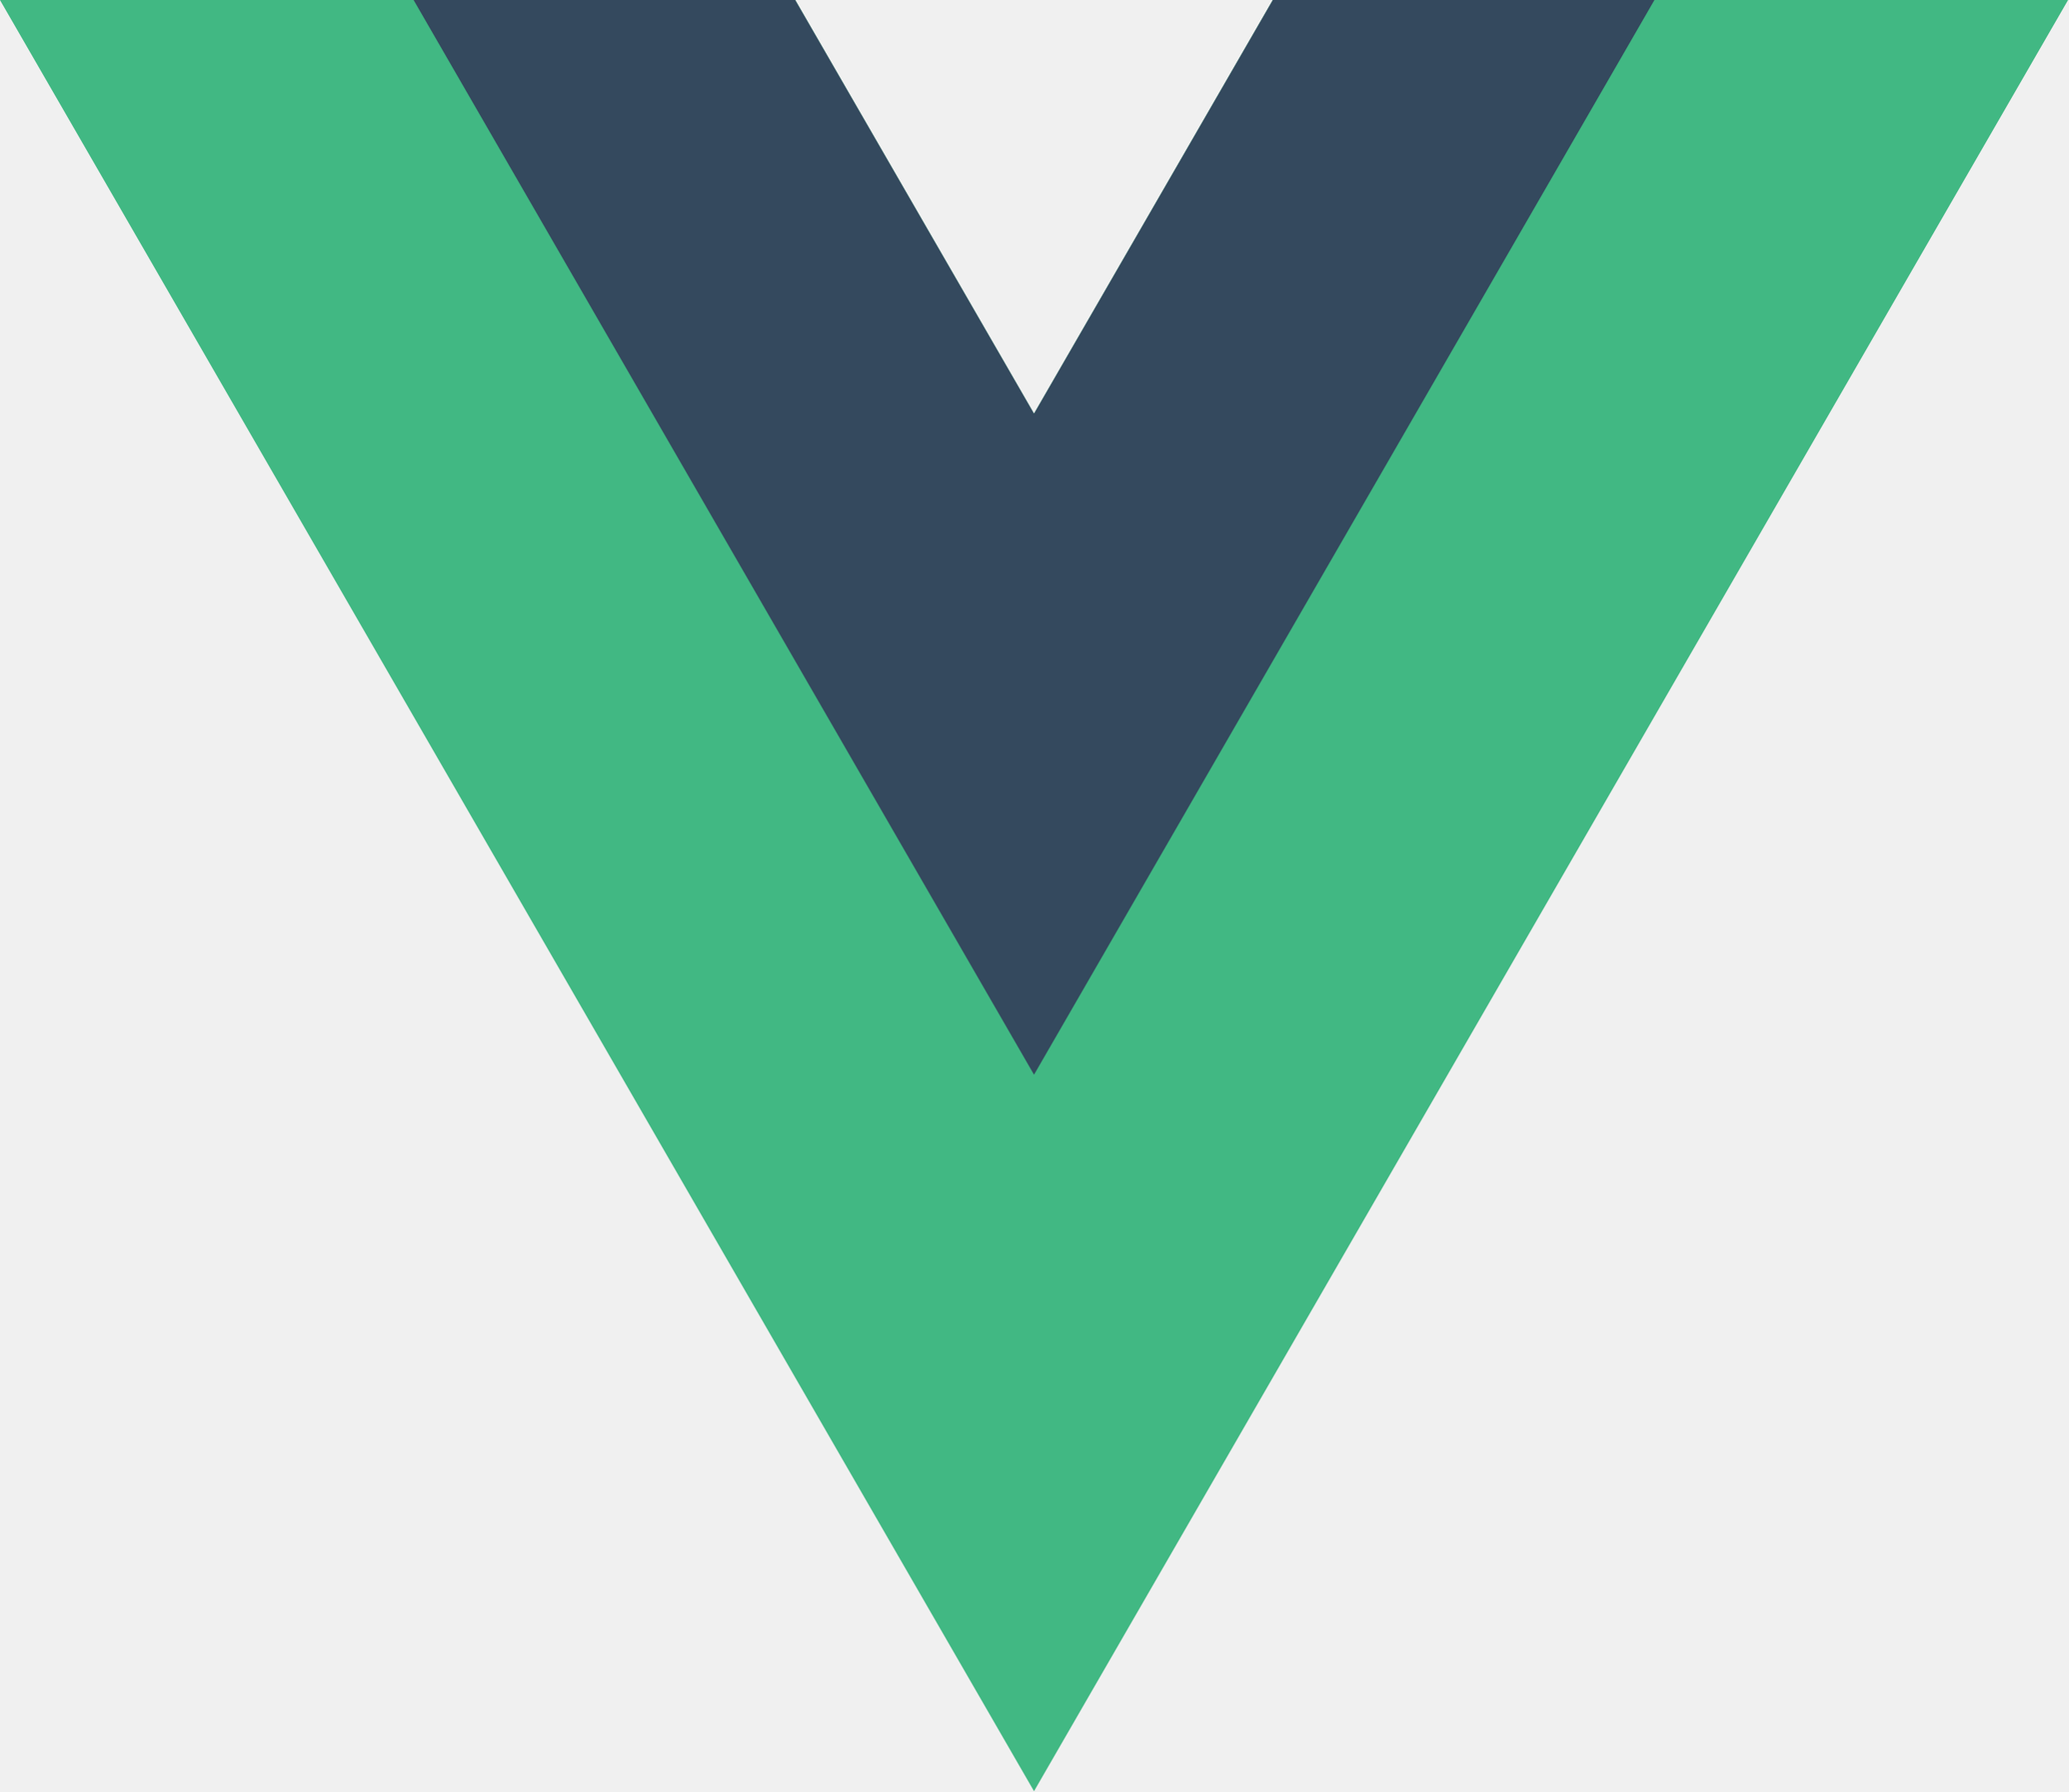
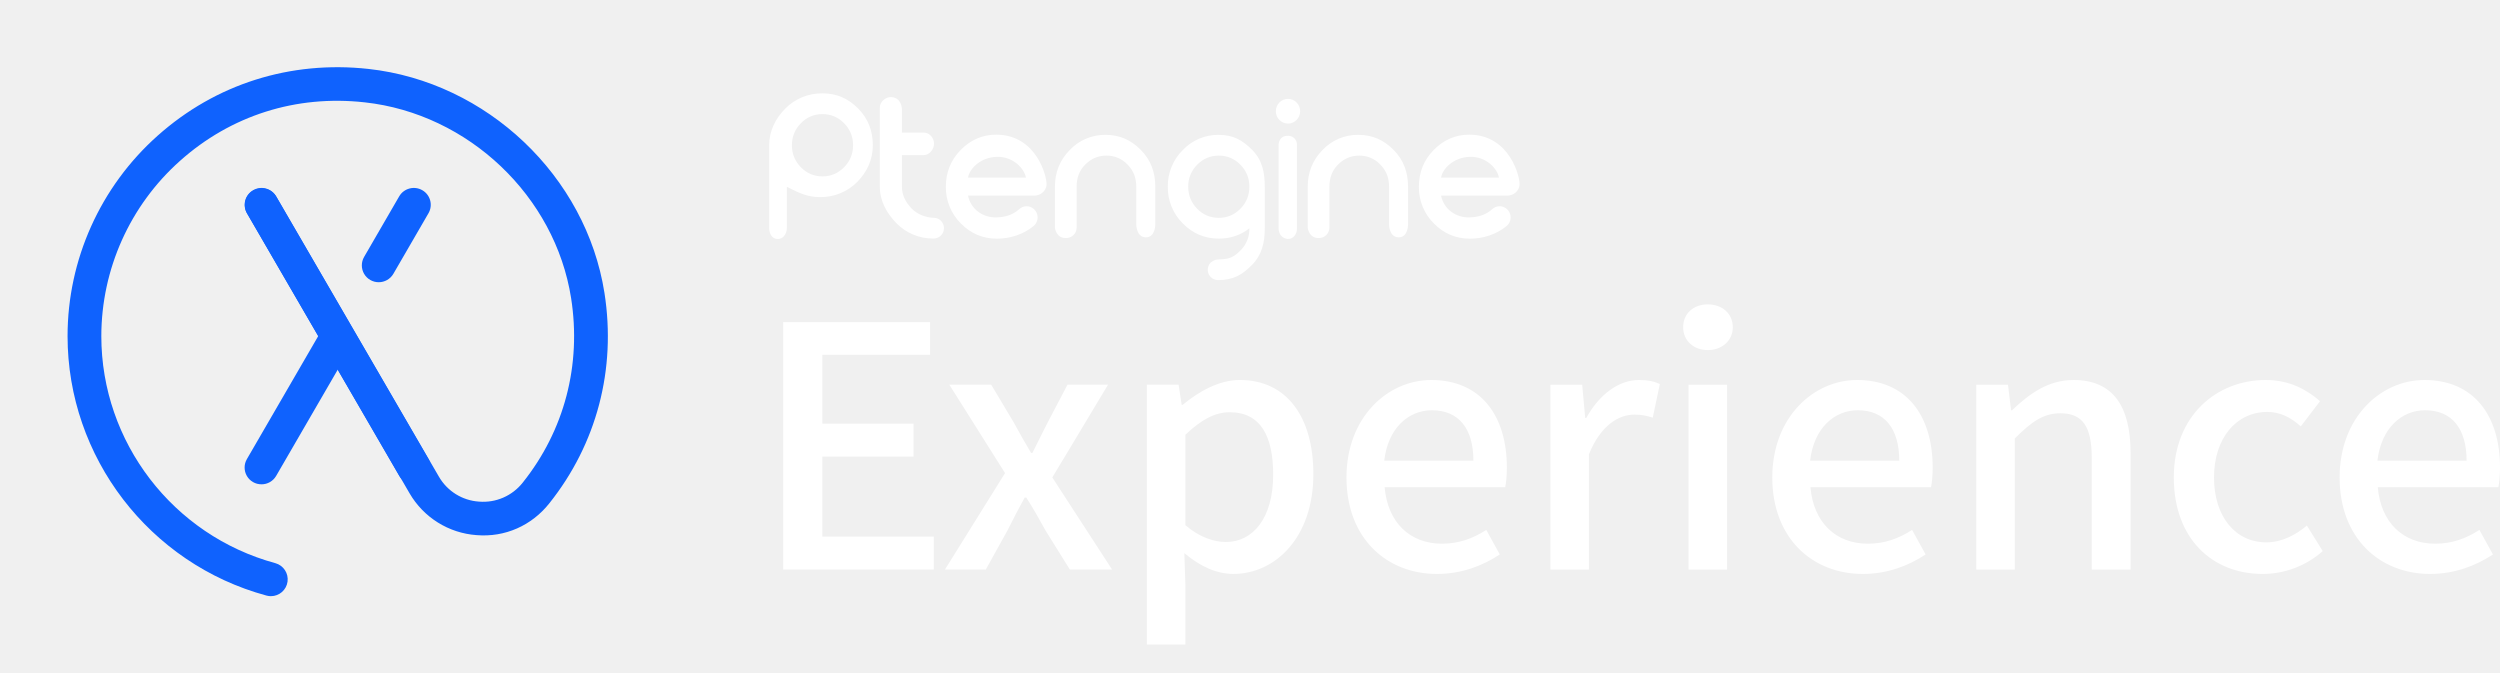
- <svg xmlns="http://www.w3.org/2000/svg" viewBox="0 0 261.76 226.69">
-   <path d="M161.096.001l-30.225 52.351L100.647.001H-.005l130.877 226.688L261.749.001z" fill="#41b883" />
-   <path d="M161.096.001l-30.225 52.351L100.647.001H52.346l78.526 136.01L209.398.001z" fill="#34495e" />
+ <svg xmlns="http://www.w3.org/2000/svg" width="119" height="32" class="Slogan__Logo-sc-1p7dv1t-9 bjCLzJ">
+   <g fill="none" fill-rule="evenodd">
+     <g fill="#FFF">
+       <path d="M44.448 27.111v-1.568h-5.304v-3.808h4.34v-1.568h-4.34v-3.28h5.128v-1.552h-6.993v11.776h7.17zm2.476 0l1.029-1.856c.273-.544.546-1.072.82-1.568h.08c.321.496.627 1.04.916 1.568l1.157 1.856h2.01l-2.846-4.384 2.653-4.416h-1.93l-.932 1.776c-.24.48-.498.976-.739 1.472h-.064c-.29-.496-.579-.992-.836-1.472l-1.061-1.776h-1.993l2.652 4.208-2.861 4.592h1.945zm9.5 3.568v-2.848l-.049-1.504c.756.64 1.543.992 2.331.992 1.993 0 3.81-1.728 3.81-4.752 0-2.704-1.254-4.48-3.504-4.48-.981 0-1.945.544-2.717 1.184h-.048l-.145-.96h-1.51V30.68h1.832zm1.928-4.88c-.546 0-1.237-.208-1.928-.8v-4.304c.755-.72 1.414-1.072 2.105-1.072 1.48 0 2.074 1.136 2.074 2.976 0 2.064-.965 3.2-2.25 3.2zM68.4 27.32c1.157 0 2.17-.384 2.99-.928l-.643-1.168c-.643.416-1.318.656-2.106.656-1.527 0-2.588-1.008-2.733-2.688h5.739c.048-.208.08-.576.08-.928 0-2.496-1.254-4.176-3.6-4.176-2.074 0-4.035 1.776-4.035 4.64 0 2.896 1.913 4.592 4.308 4.592zm1.736-5.392H65.89c.177-1.552 1.158-2.4 2.267-2.4 1.286 0 1.977.88 1.977 2.4zm5.497 5.184v-5.488c.563-1.392 1.43-1.888 2.154-1.888.354 0 .579.048.884.144l.338-1.6c-.274-.128-.563-.192-.997-.192-.948 0-1.88.672-2.507 1.808h-.049l-.144-1.584H73.8v8.8h1.832zm5.658-10.448c.675 0 1.19-.448 1.19-1.088 0-.656-.515-1.088-1.19-1.088-.675 0-1.173.432-1.173 1.088 0 .64.498 1.088 1.173 1.088zm.916 10.448v-8.8h-1.832v8.8h1.832zm6.462.208c1.158 0 2.17-.384 2.99-.928l-.643-1.168c-.643.416-1.318.656-2.106.656-1.527 0-2.588-1.008-2.732-2.688h5.738c.048-.208.08-.576.08-.928 0-2.496-1.253-4.176-3.6-4.176-2.074 0-4.035 1.776-4.035 4.64 0 2.896 1.913 4.592 4.308 4.592zm1.736-5.392h-4.243c.176-1.552 1.157-2.4 2.266-2.4 1.286 0 1.977.88 1.977 2.4zm5.498 5.184v-6.24c.787-.784 1.35-1.2 2.17-1.2 1.044 0 1.494.608 1.494 2.128v5.312h1.849v-5.536c0-2.24-.836-3.488-2.717-3.488-1.205 0-2.105.656-2.925 1.44h-.048l-.145-1.216h-1.51v8.8h1.832zm11.798.208a4.319 4.319 0 002.861-1.088l-.755-1.216c-.53.448-1.19.8-1.93.8-1.478 0-2.49-1.232-2.49-3.088 0-1.872 1.06-3.12 2.539-3.12.61 0 1.11.256 1.591.688l.917-1.2c-.643-.56-1.463-1.008-2.588-1.008-2.331 0-4.373 1.696-4.373 4.64 0 2.912 1.833 4.592 4.228 4.592zm7.973 0c1.157 0 2.17-.384 2.99-.928l-.644-1.168c-.642.416-1.318.656-2.105.656-1.527 0-2.588-1.008-2.733-2.688h5.739c.048-.208.08-.576.08-.928 0-2.496-1.254-4.176-3.6-4.176-2.074 0-4.035 1.776-4.035 4.64 0 2.896 1.913 4.592 4.308 4.592zm1.736-5.392h-4.244c.177-1.552 1.157-2.4 2.267-2.4 1.285 0 1.977.88 1.977 2.4z" fill-rule="nonzero" />
+       <path d="M58.014 6.42c.67 0 1.123.24 1.597.723.474.482.592 1.064.592 1.745v1.976c0 .681-.133 1.263-.607 1.745-.473.483-.91.724-1.61.724h-.012a.488.488 0 01-.482-.539l.003-.015.004-.03c0-.006.002-.012.004-.018l.007-.026.005-.018a.366.366 0 01.009-.025l.006-.017a.768.768 0 01.013-.025l.007-.016.009-.015a.24.24 0 00.01-.018l.016-.022.01-.012c.005-.008.012-.015.018-.021l.01-.01c.006-.008.015-.013.022-.021l.01-.004a.568.568 0 01.175-.103c.05-.02.212-.033.212-.033.516 0 .73-.145 1.015-.434a1.42 1.42 0 00.413-1.042c-.417.326-.902.489-1.456.489-.67 0-1.24-.242-1.714-.724a2.4 2.4 0 01-.712-1.746 2.4 2.4 0 01.712-1.745 2.315 2.315 0 011.714-.724zM39.15 4.443c.67 0 1.227.242 1.7.724.474.482.696 1.064.696 1.746 0 .681-.267 1.263-.74 1.746a2.45 2.45 0 01-1.775.723c-.553 0-.943-.163-1.575-.49v1.941l-.006.092c-.031.243-.184.451-.427.451-.275 0-.41-.25-.41-.528V6.914c0-.682.293-1.264.767-1.746a2.44 2.44 0 011.77-.724zm22.127 2.023a.412.412 0 01.457.402v4.013c.008.236-.157.508-.436.493-.002 0-.417-.015-.437-.498v-.067-2.906-.192l.001-.853c.006-.06.055-.39.415-.392zM47.428 6.41c1.938.007 2.425 2.054 2.387 2.4-.031.294-.295.502-.586.502h-3.151c.13.643.706 1.063 1.378 1.036.4-.017.745-.118 1.041-.376a.529.529 0 01.372-.156.534.534 0 01.322.95h-.001c-.48.394-1.115.595-1.736.595-.669 0-1.243-.241-1.717-.724a2.41 2.41 0 01-.714-1.748c0-.68.23-1.266.704-1.749.473-.482 1.039-.732 1.701-.73zm22.516 0c1.938.007 2.425 2.054 2.387 2.4-.031.294-.295.502-.586.502h-3.15c.129.643.705 1.063 1.377 1.036.4-.017.745-.118 1.041-.376a.529.529 0 01.372-.156.534.534 0 01.322.95h-.001c-.48.394-1.115.595-1.735.595-.67 0-1.244-.241-1.718-.724a2.412 2.412 0 01-.714-1.748c0-.68.23-1.266.704-1.749.474-.482 1.039-.732 1.701-.73zM42.428 4.622c.487.027.504.55.504.575v1.115h1.047l.087.01c.224.047.394.275.394.518 0 .277-.23.544-.489.544h-1.039v1.504c0 .409.187.758.472 1.048.274.279.694.422 1.034.432h.015c.267 0 .48.221.48.494a.493.493 0 01-.49.492h-.033a2.425 2.425 0 01-1.73-.719c-.473-.483-.801-1.065-.801-1.747V5.121c0-.276.279-.514.55-.499zm22.229 1.797c.67 0 1.211.241 1.686.724.473.482.68 1.064.68 1.745v1.821c-.002.085-.036.595-.45.588-.457-.007-.454-.609-.454-.609l.001-1.8c0-.408-.125-.757-.41-1.047a1.353 1.353 0 00-1.011-.434c-.4 0-.732.145-1.016.434-.285.29-.403.639-.403 1.047V10.843a.497.497 0 01-.533.487c-.4 0-.494-.4-.499-.499l-.002-.007.002-.001V8.888c0-.681.229-1.263.702-1.745a2.297 2.297 0 011.707-.724zm-12.032 0c.669 0 1.211.241 1.685.724.474.482.682 1.064.682 1.745v1.821c-.004.085-.038.595-.452.588-.456-.007-.453-.609-.453-.609v-1.8c0-.408-.125-.757-.409-1.047a1.353 1.353 0 00-1.012-.434c-.4 0-.73.145-1.016.434-.285.29-.402.639-.402 1.047V10.843a.497.497 0 01-.533.487c-.4 0-.495-.4-.5-.499l-.002-.007.002-.001V8.888c0-.681.229-1.263.703-1.745a2.298 2.298 0 011.707-.724zm5.39.988c-.402 0-.745.145-1.03.434a1.44 1.44 0 00-.426 1.047c0 .409.142.758.426 1.048.285.29.628.434 1.03.434.4 0 .743-.145 1.028-.434.285-.29.427-.64.427-1.048a1.44 1.44 0 00-.427-1.047 1.392 1.392 0 00-1.029-.434zm-10.56.058c-.782.02-1.306.562-1.377.99h2.756c-.071-.428-.608-1.01-1.378-.99zm22.517 0c-.783.02-1.306.562-1.378.99h2.756c-.071-.428-.608-1.01-1.378-.99zM39.15 5.432a1.39 1.39 0 00-1.029.435 1.44 1.44 0 00-.426 1.047c0 .408.142.757.426 1.047.285.29.628.435 1.029.435.4 0 .744-.146 1.029-.435.285-.29.427-.64.427-1.047a1.44 1.44 0 00-.427-1.047 1.39 1.39 0 00-1.029-.435zm22.159-.726c.32 0 .578.263.578.588 0 .326-.259.589-.578.589a.583.583 0 01-.579-.589c0-.325.26-.588.579-.588z" />
+     </g>
+     <path d="M0 32h32.148V0H0z" />
+     <path d="M12.448 23.053a.798.798 0 01-.696-1.2l3.612-6.229a.806.806 0 011.098-.29c.384.22.516.708.294 1.09l-3.612 6.23a.804.804 0 01-.696.4M18.027 13.434a.802.802 0 01-.698-1.2l1.673-2.888a.807.807 0 011.1-.292.8.8 0 01.296 1.092l-1.674 2.888c-.15.256-.42.4-.697.4" fill="#0F62FE" />
+     <path d="M19.7 23.053a.803.803 0 01-.696-.4l-7.25-12.505a.796.796 0 01.292-1.093.801.801 0 011.098.293l7.252 12.505a.798.798 0 01-.696 1.2" fill="#0F62FE" />
+     <path d="M12.895 28.378a.816.816 0 01-.212-.029C7.11 26.837 3.216 21.76 3.216 16c0-3.636 1.56-7.113 4.285-9.539 2.758-2.46 6.319-3.589 10.038-3.18 5.637.62 10.36 5.103 11.233 10.66.569 3.63-.367 7.194-2.635 10.03-.83 1.04-2.091 1.615-3.456 1.501a4.022 4.022 0 01-3.184-1.988l-7.733-13.32a.793.793 0 01.294-1.092.801.801 0 011.096.292l7.735 13.32a2.385 2.385 0 001.913 1.193 2.397 2.397 0 002.078-.902c1.985-2.483 2.804-5.605 2.304-8.787-.762-4.856-4.893-8.775-9.822-9.316-3.27-.366-6.375.628-8.789 2.781A11.19 11.19 0 004.823 16c0 5.039 3.406 9.482 8.285 10.807a.8.8 0 01-.213 1.571" fill="#0F62FE" />
+   </g>
</svg>
